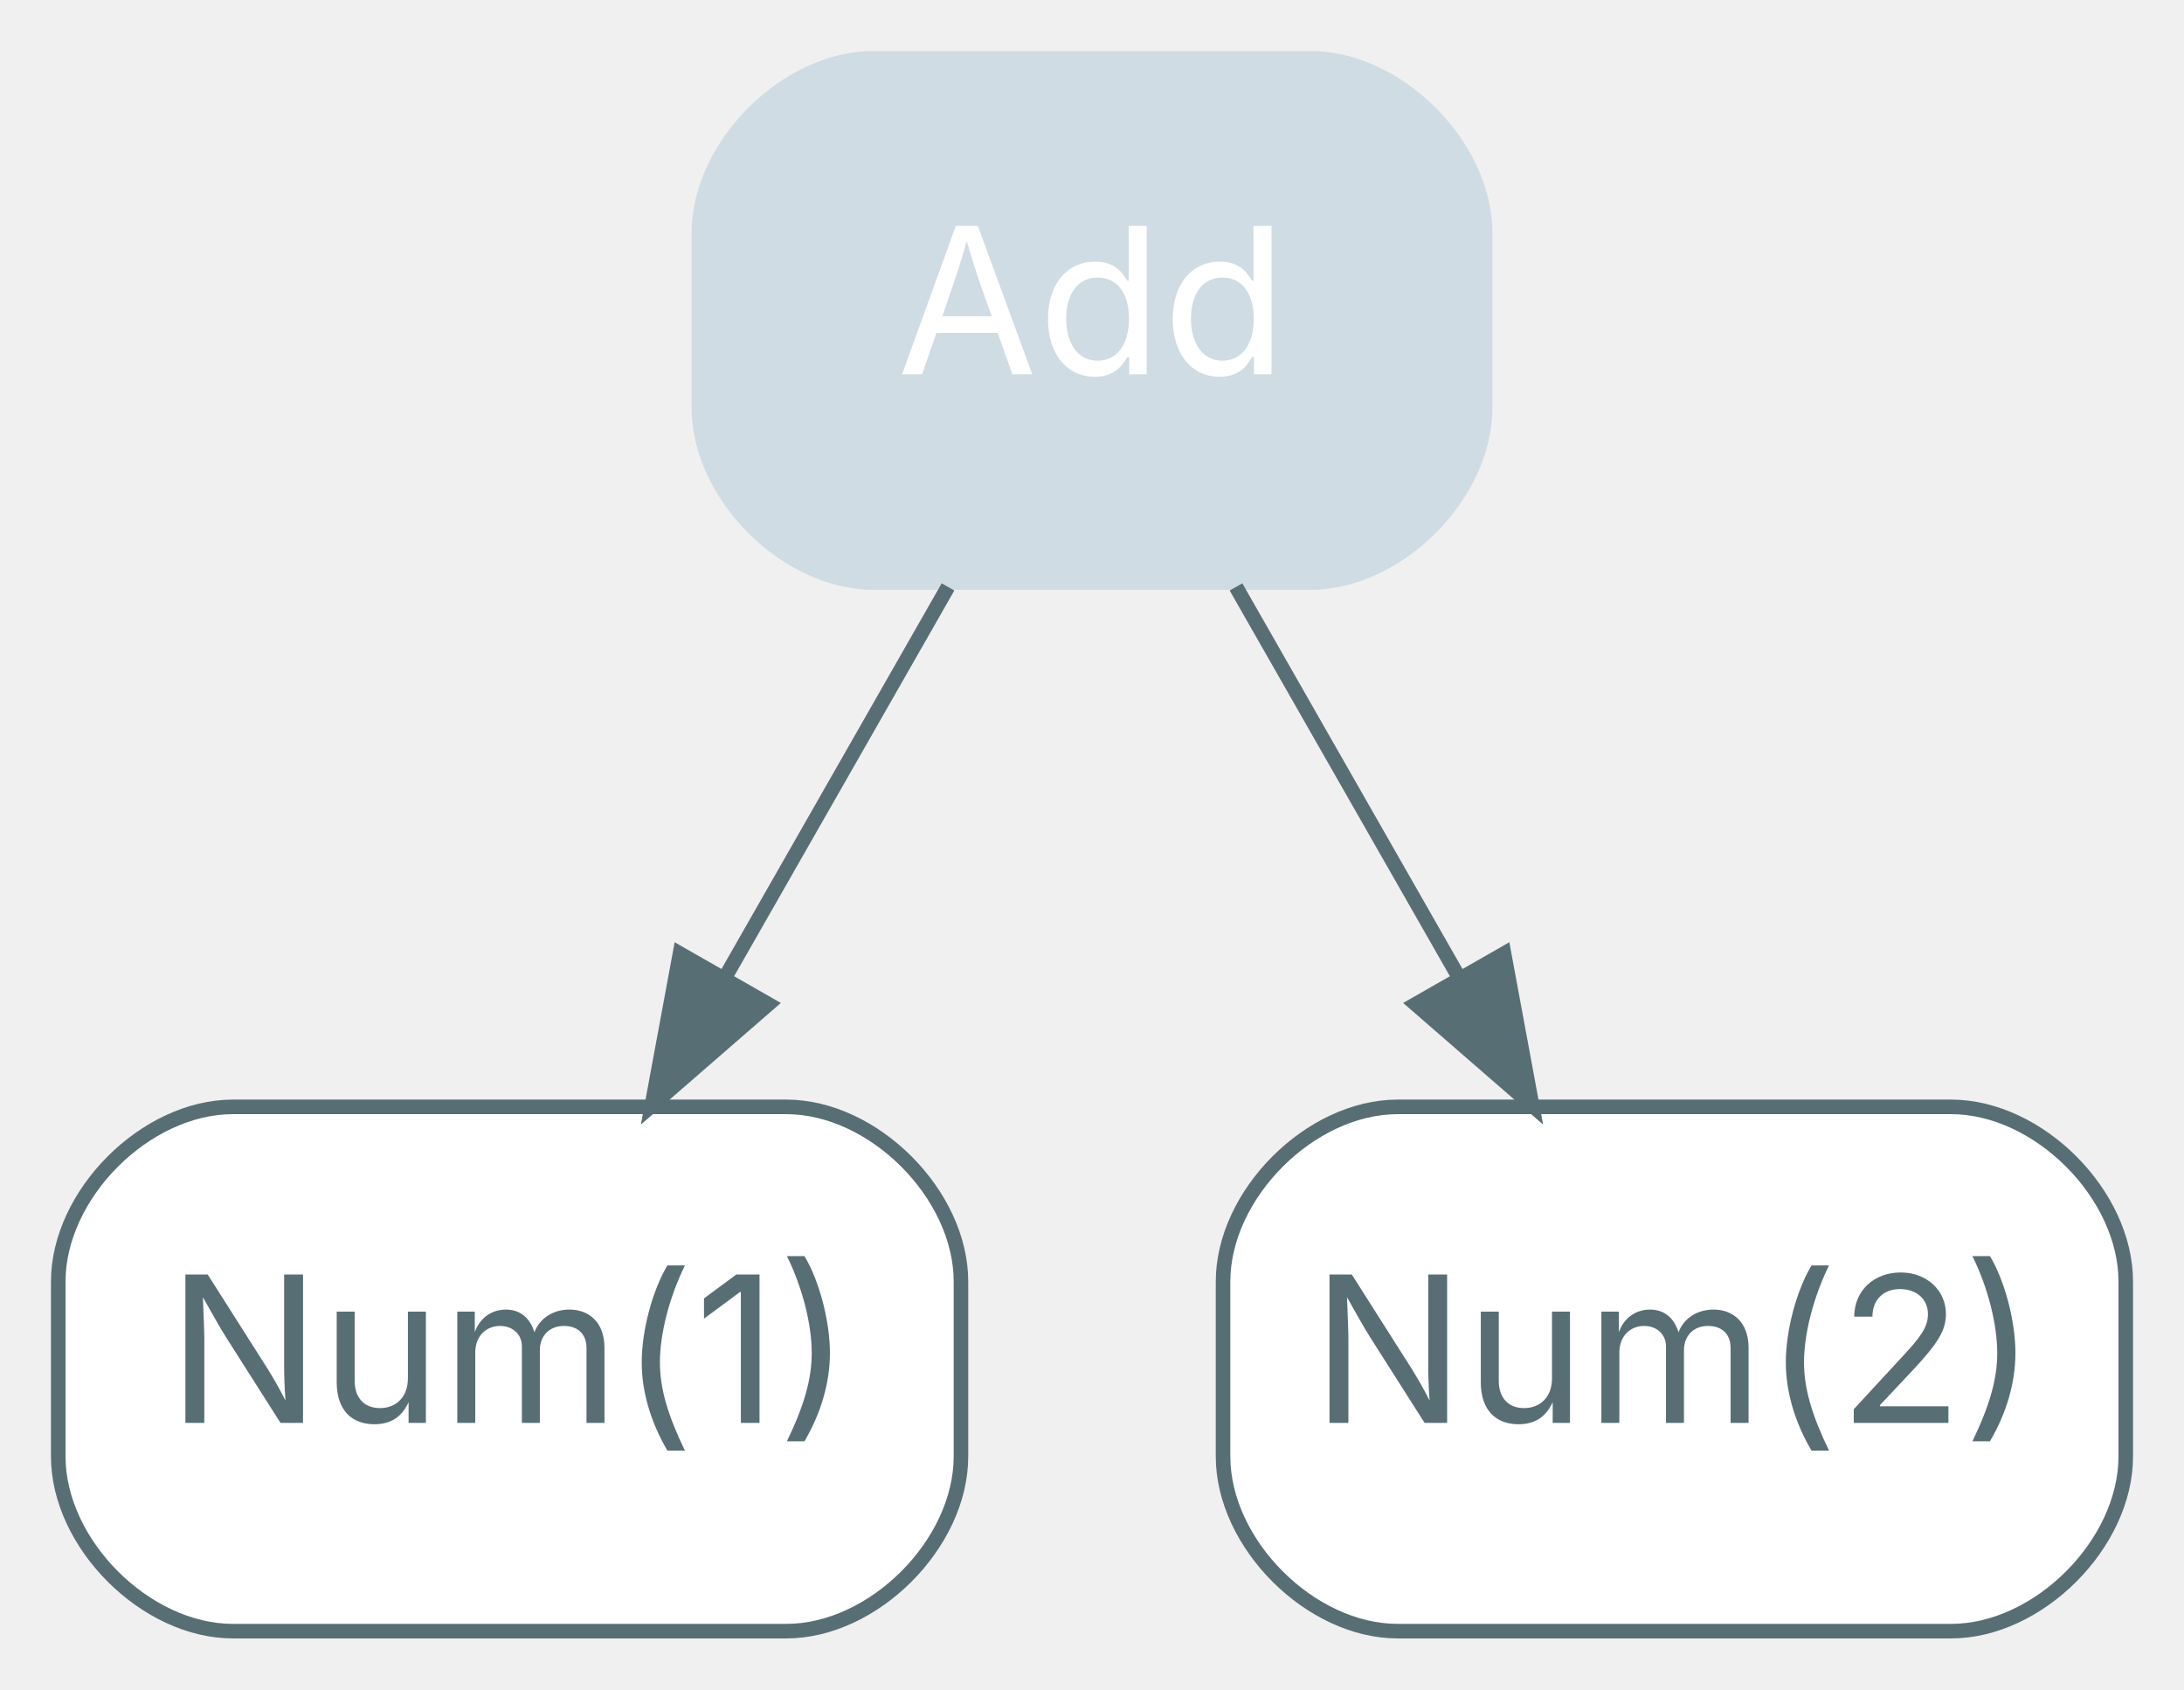
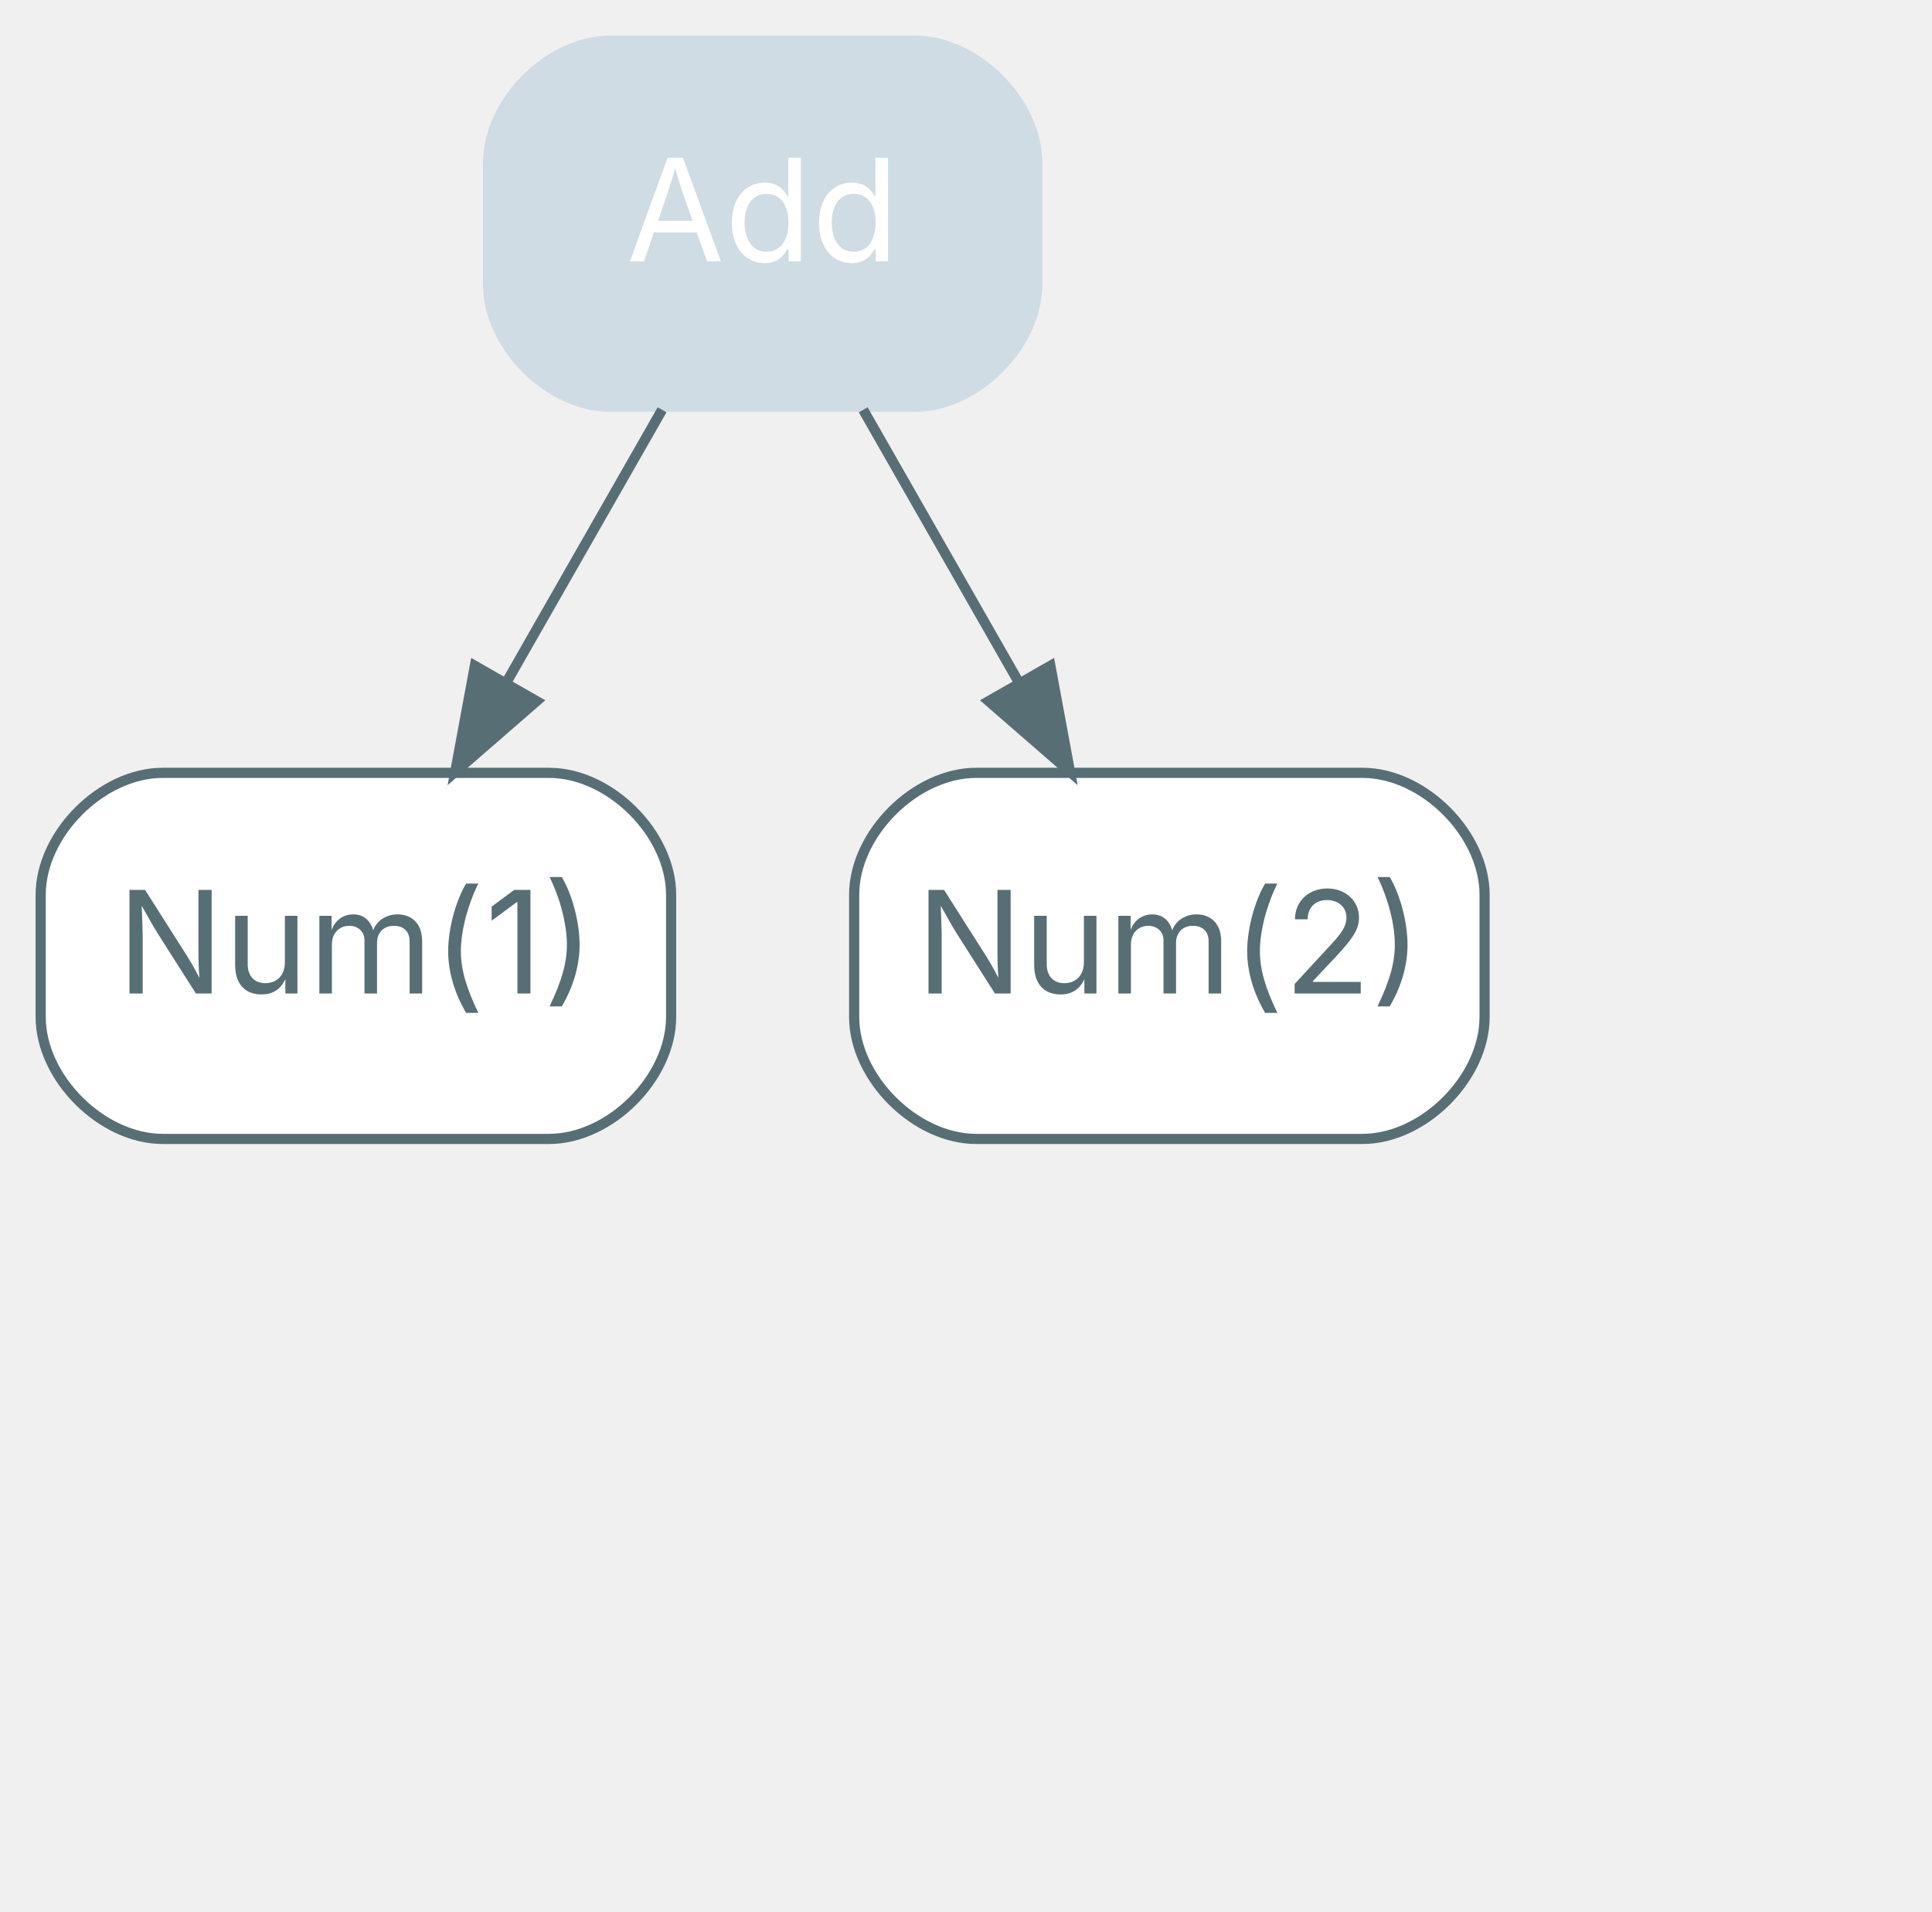
- <svg xmlns="http://www.w3.org/2000/svg" width="150pt" height="116pt" viewBox="0.00 0.00 150.00 116.00">
-   <g id="graph0" class="graph" transform="scale(1 1) rotate(0) translate(4 112)">
+ <svg xmlns="http://www.w3.org/2000/svg" width="190pt" height="188pt" viewBox="0.00 0.00 190.00 188.00">
+   <g id="graph0" class="graph" transform="scale(1 1) rotate(0) translate(4 184)">
    <g id="node1" class="node disabled">
-       <path fill="#d0dce3" stroke="#d0dce3" d="M86,-108C86,-108 56,-108 56,-108 50,-108 44,-102 44,-96 44,-96 44,-84 44,-84 44,-78 50,-72 56,-72 56,-72 86,-72 86,-72 92,-72 98,-78 98,-84 98,-84 98,-96 98,-96 98,-102 92,-108 86,-108" />
-       <text text-anchor="middle" x="71" y="-86.3" font-family="Inter,Arial" font-size="14.00" fill="#ffffff">Add</text>
+       <path fill="#d0dce3" stroke="#d0dce3" d="M86,-180C86,-180 56,-180 56,-180 50,-180 44,-174 44,-168 44,-168 44,-156 44,-156 44,-150 50,-144 56,-144 56,-144 86,-144 86,-144 92,-144 98,-150 98,-156 98,-156 98,-168 98,-168 98,-174 92,-180 86,-180" />
+       <text text-anchor="middle" x="71" y="-158.3" font-family="Inter,Arial" font-size="14.00" fill="#ffffff">Add</text>
    </g>
    <g id="node2" class="node leaf">
-       <path fill="#ffffff" stroke="#586e75" d="M50,-36C50,-36 12,-36 12,-36 6,-36 0,-30 0,-24 0,-24 0,-12 0,-12 0,-6 6,0 12,0 12,0 50,0 50,0 56,0 62,-6 62,-12 62,-12 62,-24 62,-24 62,-30 56,-36 50,-36" />
-       <text text-anchor="middle" x="31" y="-14.3" font-family="Inter,Arial" font-size="14.00" fill="#586e75">Num(1)</text>
+       <path fill="#ffffff" stroke="#586e75" d="M50,-108C50,-108 12,-108 12,-108 6,-108 0,-102 0,-96 0,-96 0,-84 0,-84 0,-78 6,-72 12,-72 12,-72 50,-72 50,-72 56,-72 62,-78 62,-84 62,-84 62,-96 62,-96 62,-102 56,-108 50,-108" />
+       <text text-anchor="middle" x="31" y="-86.3" font-family="Inter,Arial" font-size="14.00" fill="#586e75">Num(1)</text>
    </g>
    <g id="edge1" class="edge">
-       <path fill="none" stroke="#586e75" d="M61.11,-71.7C56.51,-63.64 50.94,-53.89 45.85,-44.98" />
-       <polygon fill="#586e75" stroke="#586e75" points="48.77,-43.05 40.77,-36.1 42.7,-46.52 48.77,-43.05" />
+       <path fill="none" stroke="#586e75" d="M61.11,-143.7C56.51,-135.64 50.94,-125.89 45.85,-116.98" />
+       <polygon fill="#586e75" stroke="#586e75" points="48.77,-115.05 40.77,-108.1 42.7,-118.52 48.77,-115.05" />
    </g>
    <g id="node3" class="node leaf">
-       <path fill="#ffffff" stroke="#586e75" d="M130,-36C130,-36 92,-36 92,-36 86,-36 80,-30 80,-24 80,-24 80,-12 80,-12 80,-6 86,0 92,0 92,0 130,0 130,0 136,0 142,-6 142,-12 142,-12 142,-24 142,-24 142,-30 136,-36 130,-36" />
-       <text text-anchor="middle" x="111" y="-14.3" font-family="Inter,Arial" font-size="14.00" fill="#586e75">Num(2)</text>
+       <path fill="#ffffff" stroke="#586e75" d="M130,-108C130,-108 92,-108 92,-108 86,-108 80,-102 80,-96 80,-96 80,-84 80,-84 80,-78 86,-72 92,-72 92,-72 130,-72 130,-72 136,-72 142,-78 142,-84 142,-84 142,-96 142,-96 142,-102 136,-108 130,-108" />
+       <text text-anchor="middle" x="111" y="-86.3" font-family="Inter,Arial" font-size="14.00" fill="#586e75">Num(2)</text>
    </g>
    <g id="edge2" class="edge">
-       <path fill="none" stroke="#586e75" d="M80.89,-71.7C85.49,-63.64 91.06,-53.89 96.15,-44.98" />
-       <polygon fill="#586e75" stroke="#586e75" points="99.3,-46.52 101.23,-36.1 93.23,-43.05 99.3,-46.52" />
+       <path fill="none" stroke="#586e75" d="M80.89,-143.7C85.49,-135.64 91.06,-125.89 96.15,-116.98" />
+       <polygon fill="#586e75" stroke="#586e75" points="99.3,-118.52 101.23,-108.1 93.23,-115.05 99.3,-118.52" />
    </g>
  </g>
</svg>
